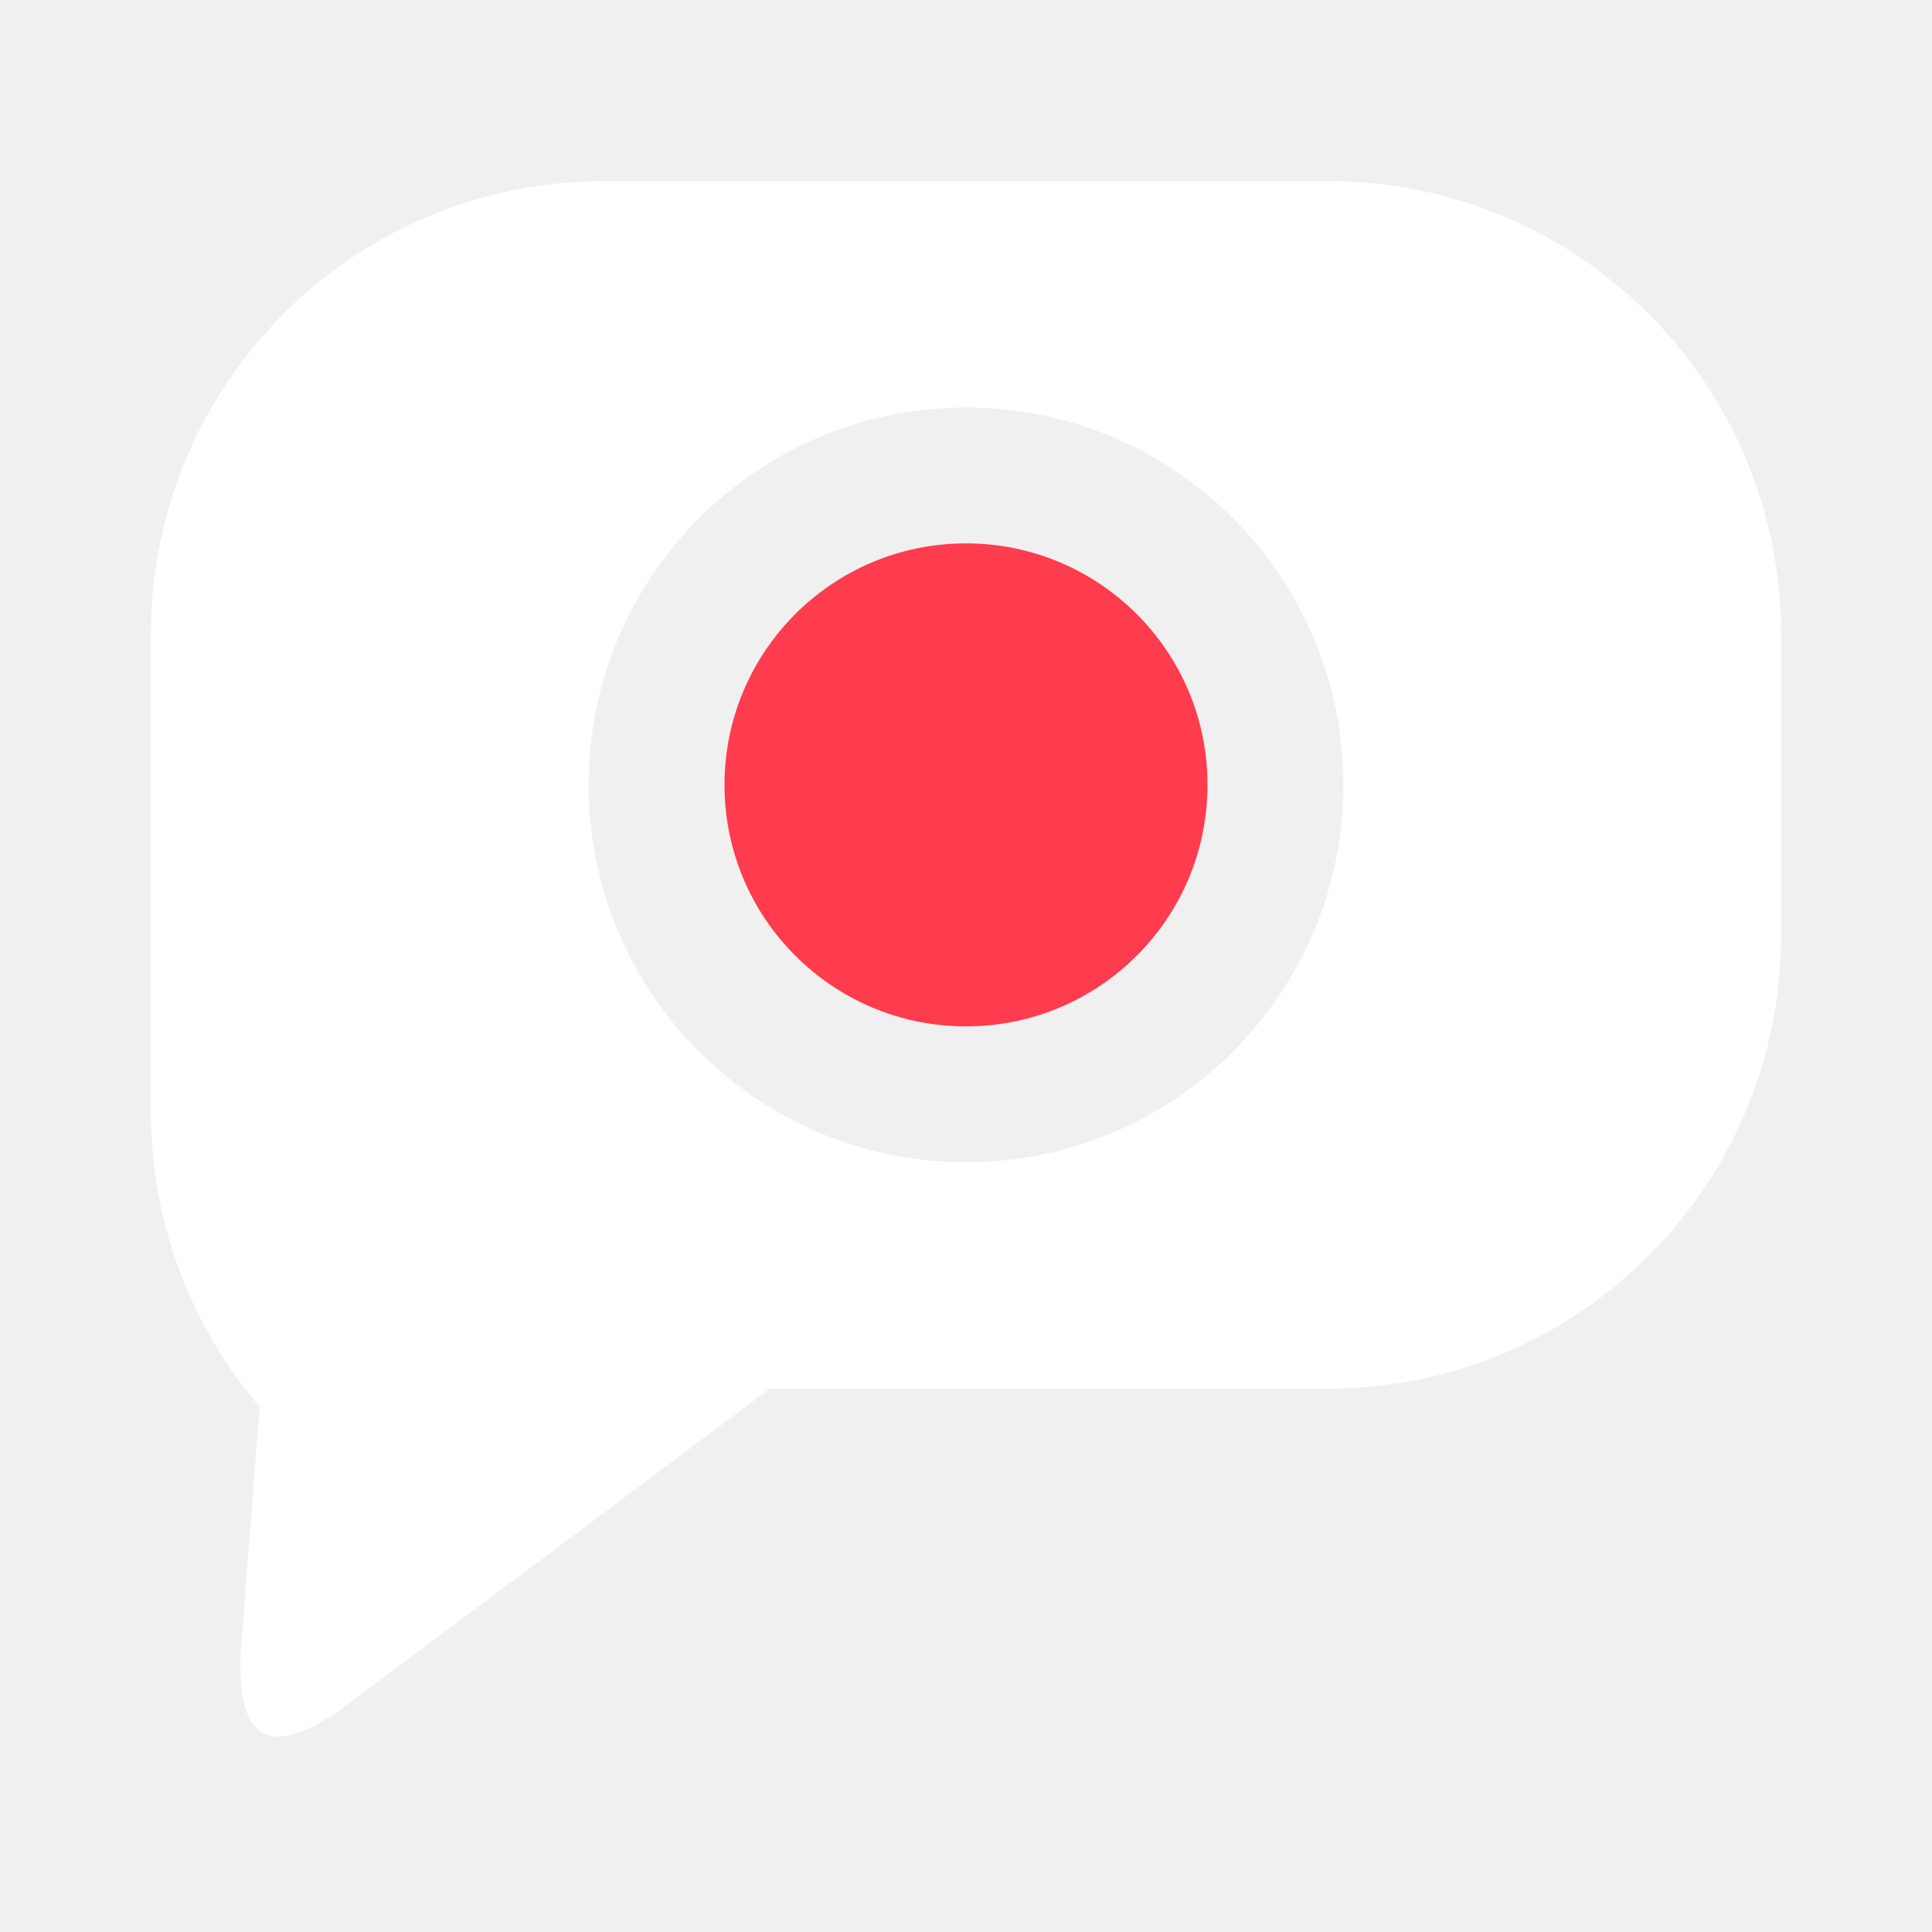
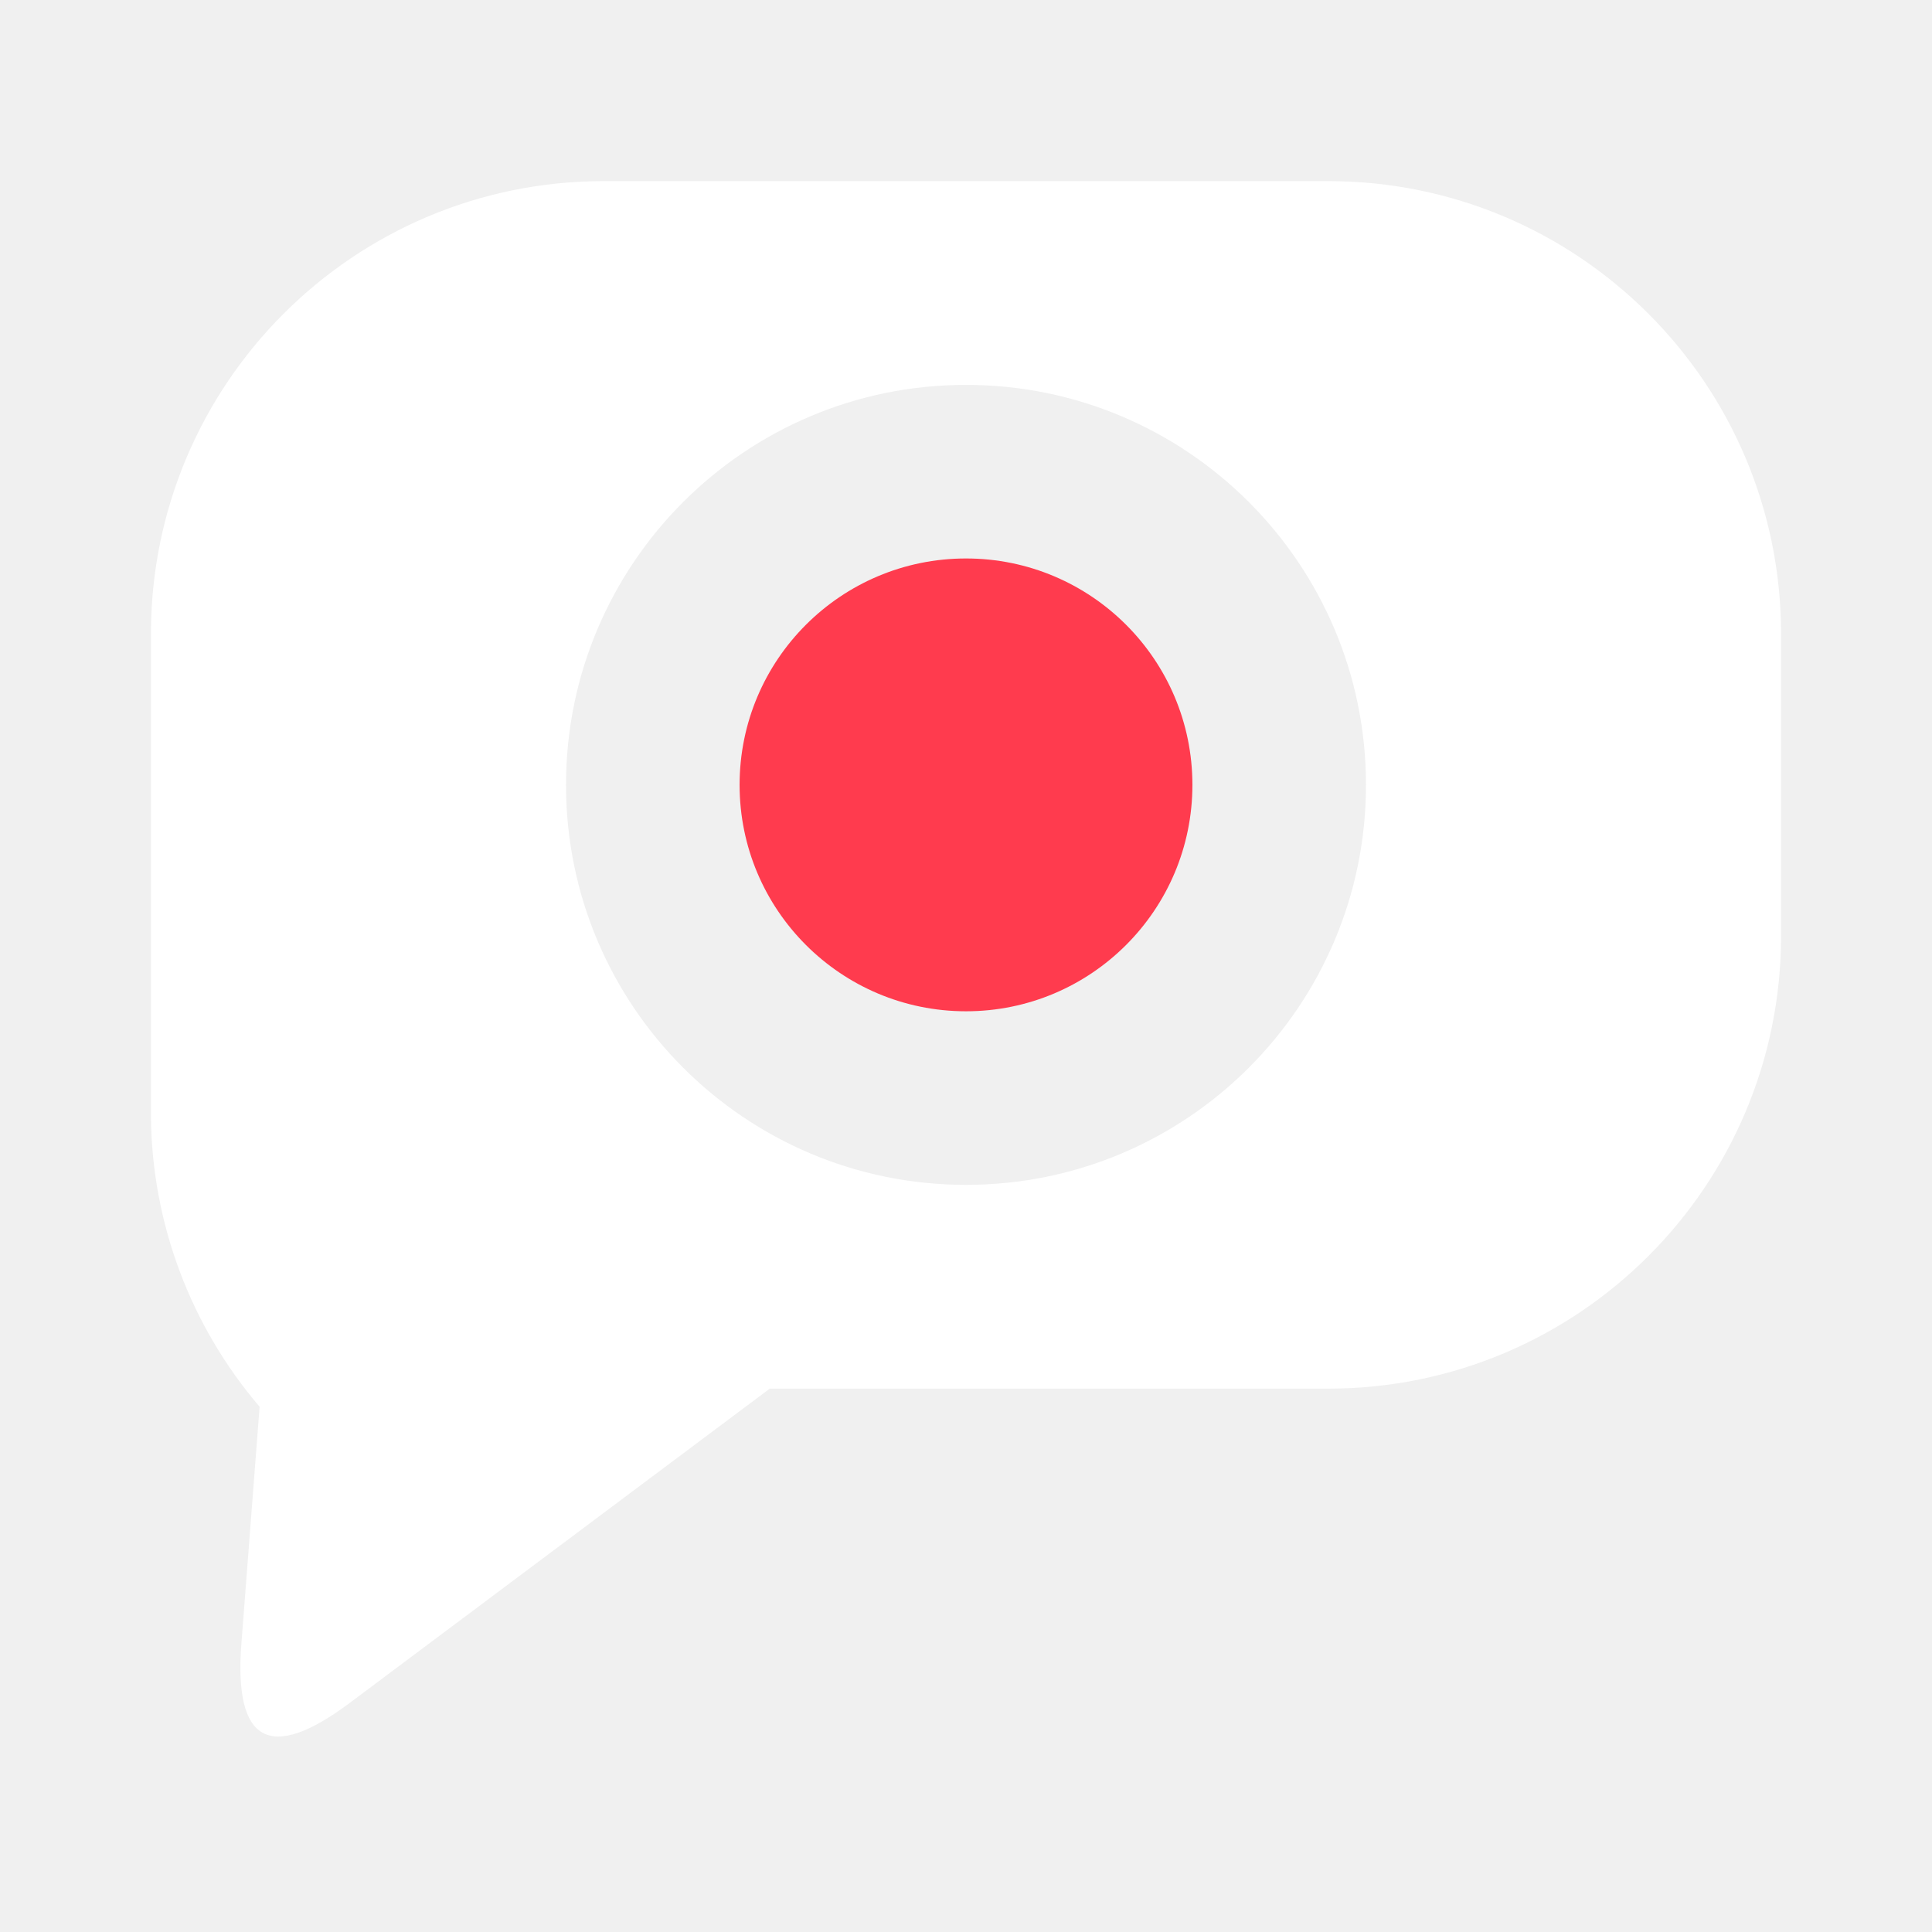
<svg xmlns="http://www.w3.org/2000/svg" width="64" height="64" viewBox="0 0 64 64">
  <mask id="m">
    <rect width="64" height="64" fill="#fff" />
-     <path d="M19.5 26A12.5 12.5 0 1 0 44.5 26A12.5 12.5 0 1 0 19.5 26Z" fill="#000" />
+     <path d="M18.75 26A13.25 13.25 0 1 0 45.25 26A13.25 13.25 0 1 0 18.75 26Z" fill="#000" />
  </mask>
  <path d="M20 6H44A15 15 0 0 1 59 21V31A15 15 0 0 1 44 46H25.5L11.6 56.4Q7.6 59.4 8 54.4L8.6 46.6A15 15 0 0 1 5 37V21A15 15 0 0 1 20 6Z" fill="#FFFFFF" mask="url(#m)" />
-   <path d="M24 26A8 8 0 1 0 40 26A8 8 0 1 0 24 26Z" fill="#FF3B4E" />
+   <path d="M24.5 26A7.5 7.5 0 1 0 39.5 26A7.5 7.5 0 1 0 24.5 26Z" fill="#FF3B4E" />
</svg>
